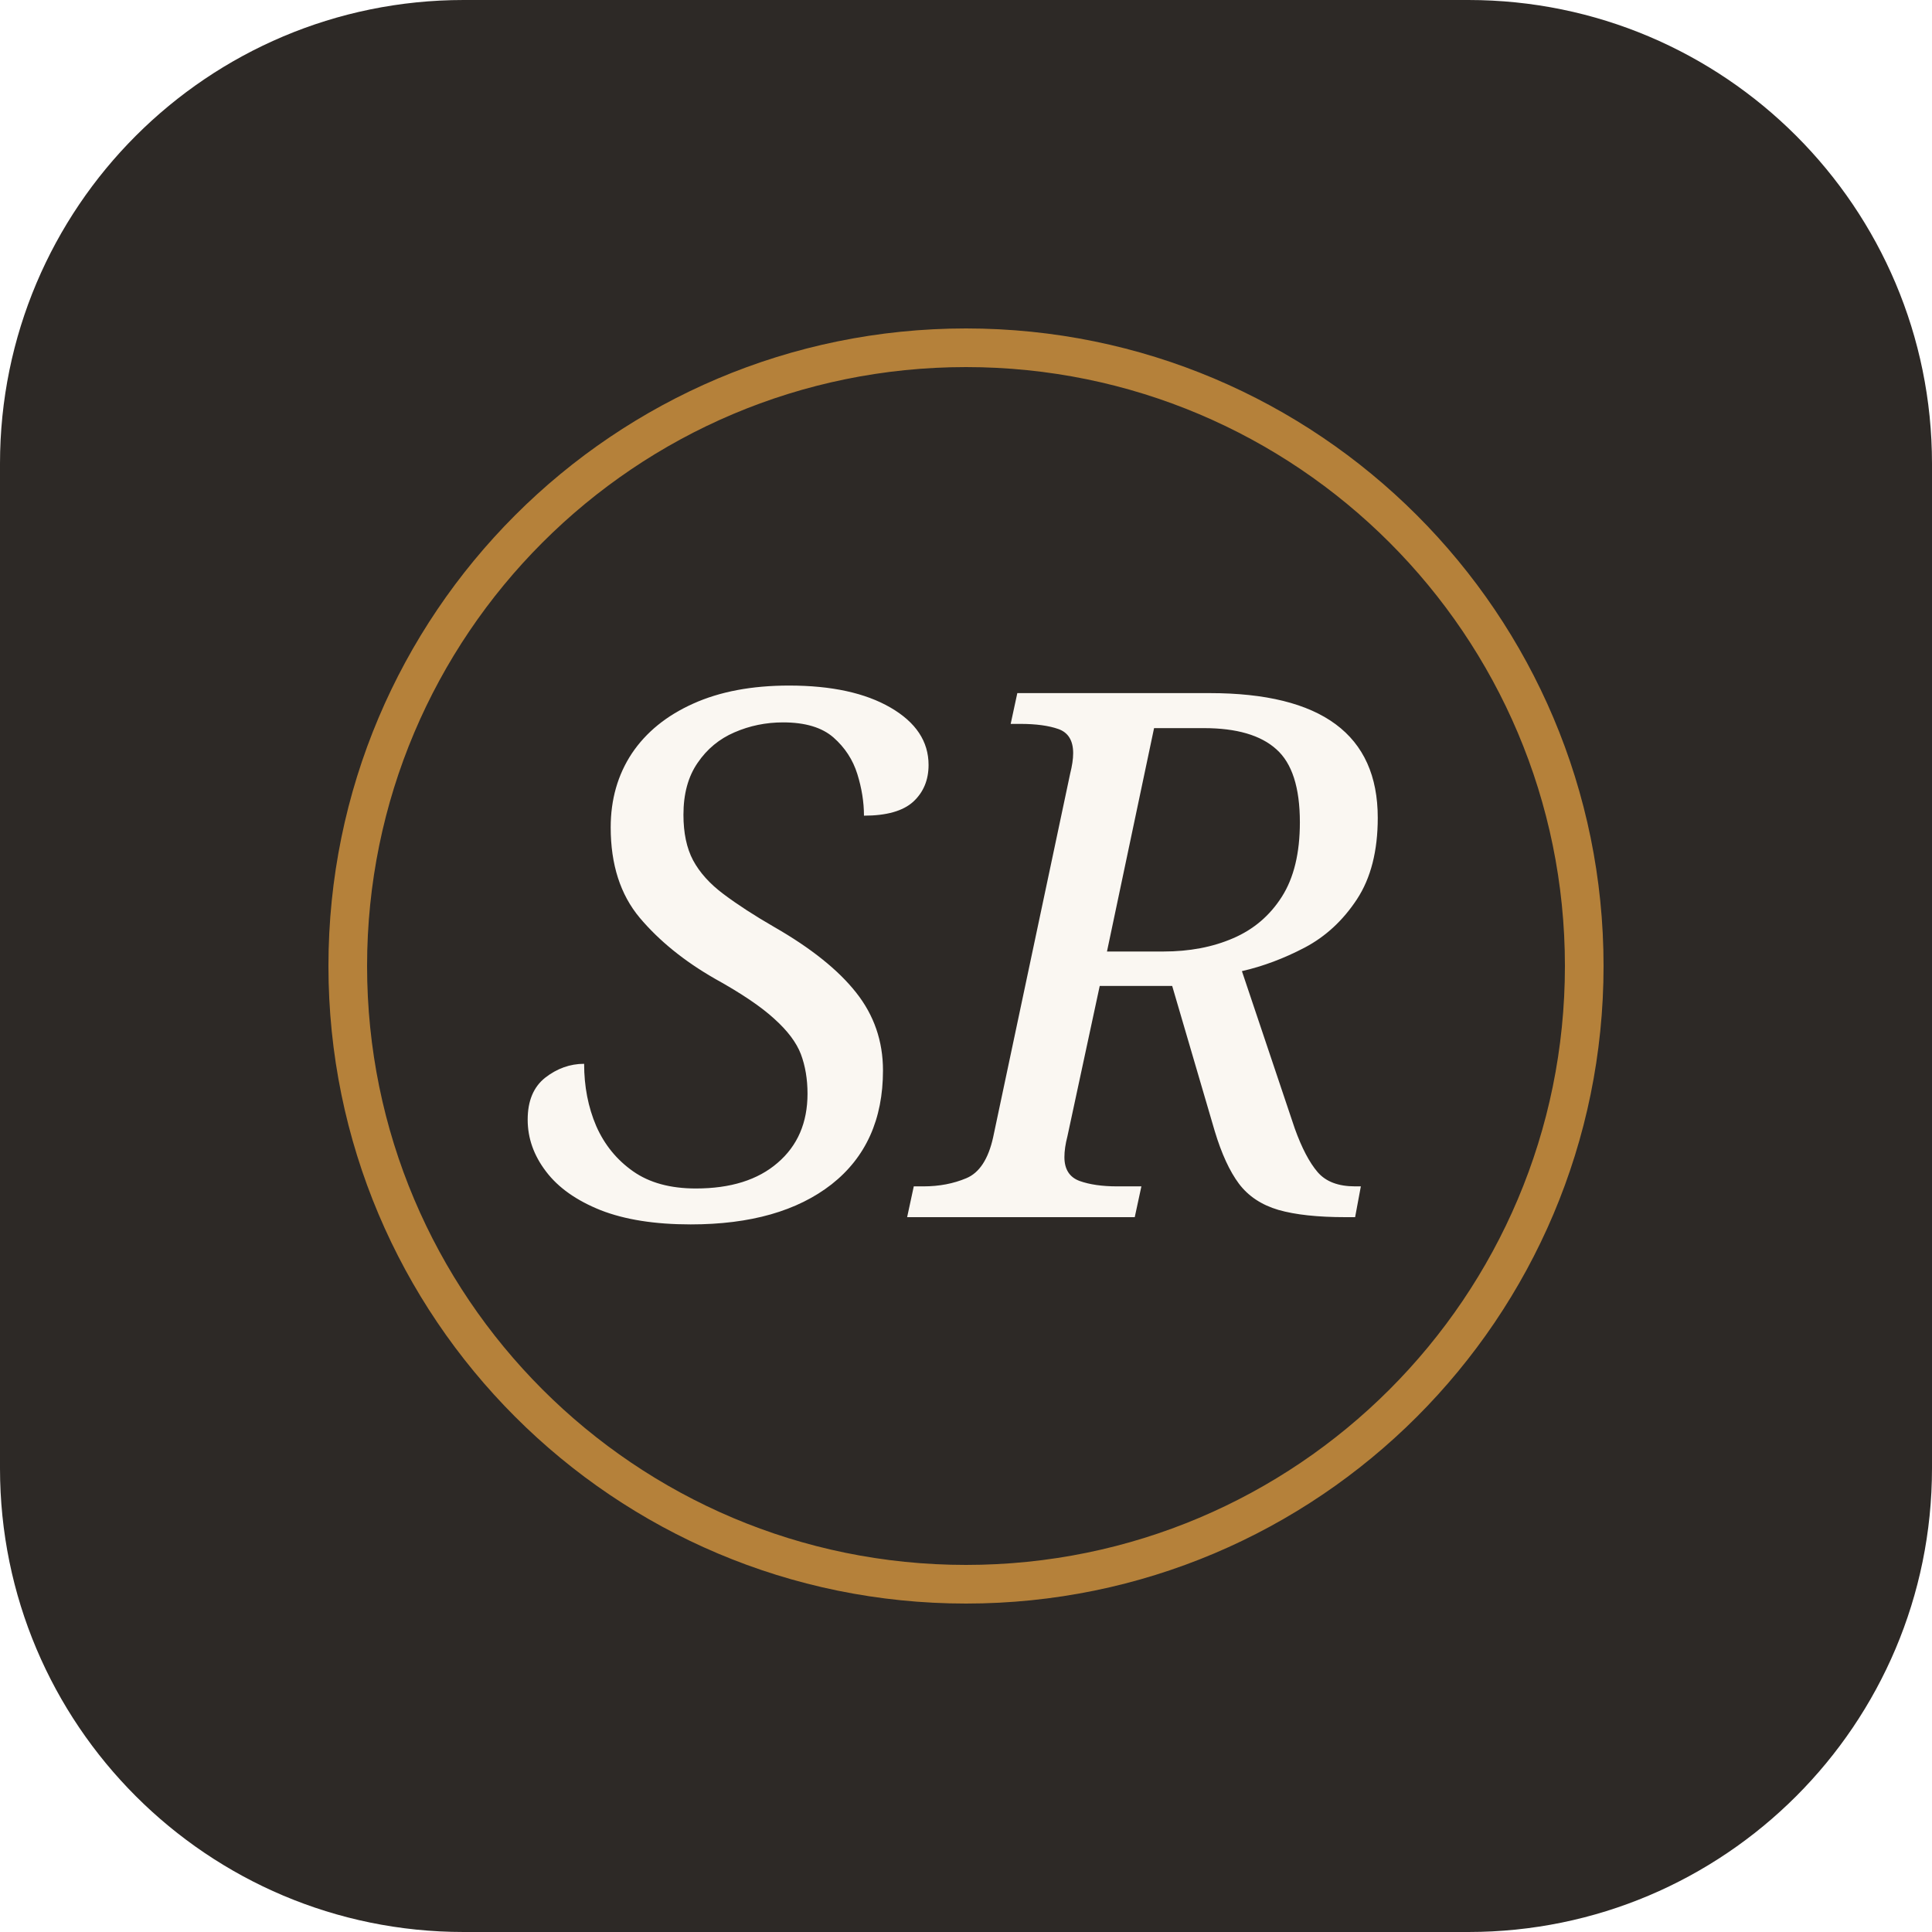
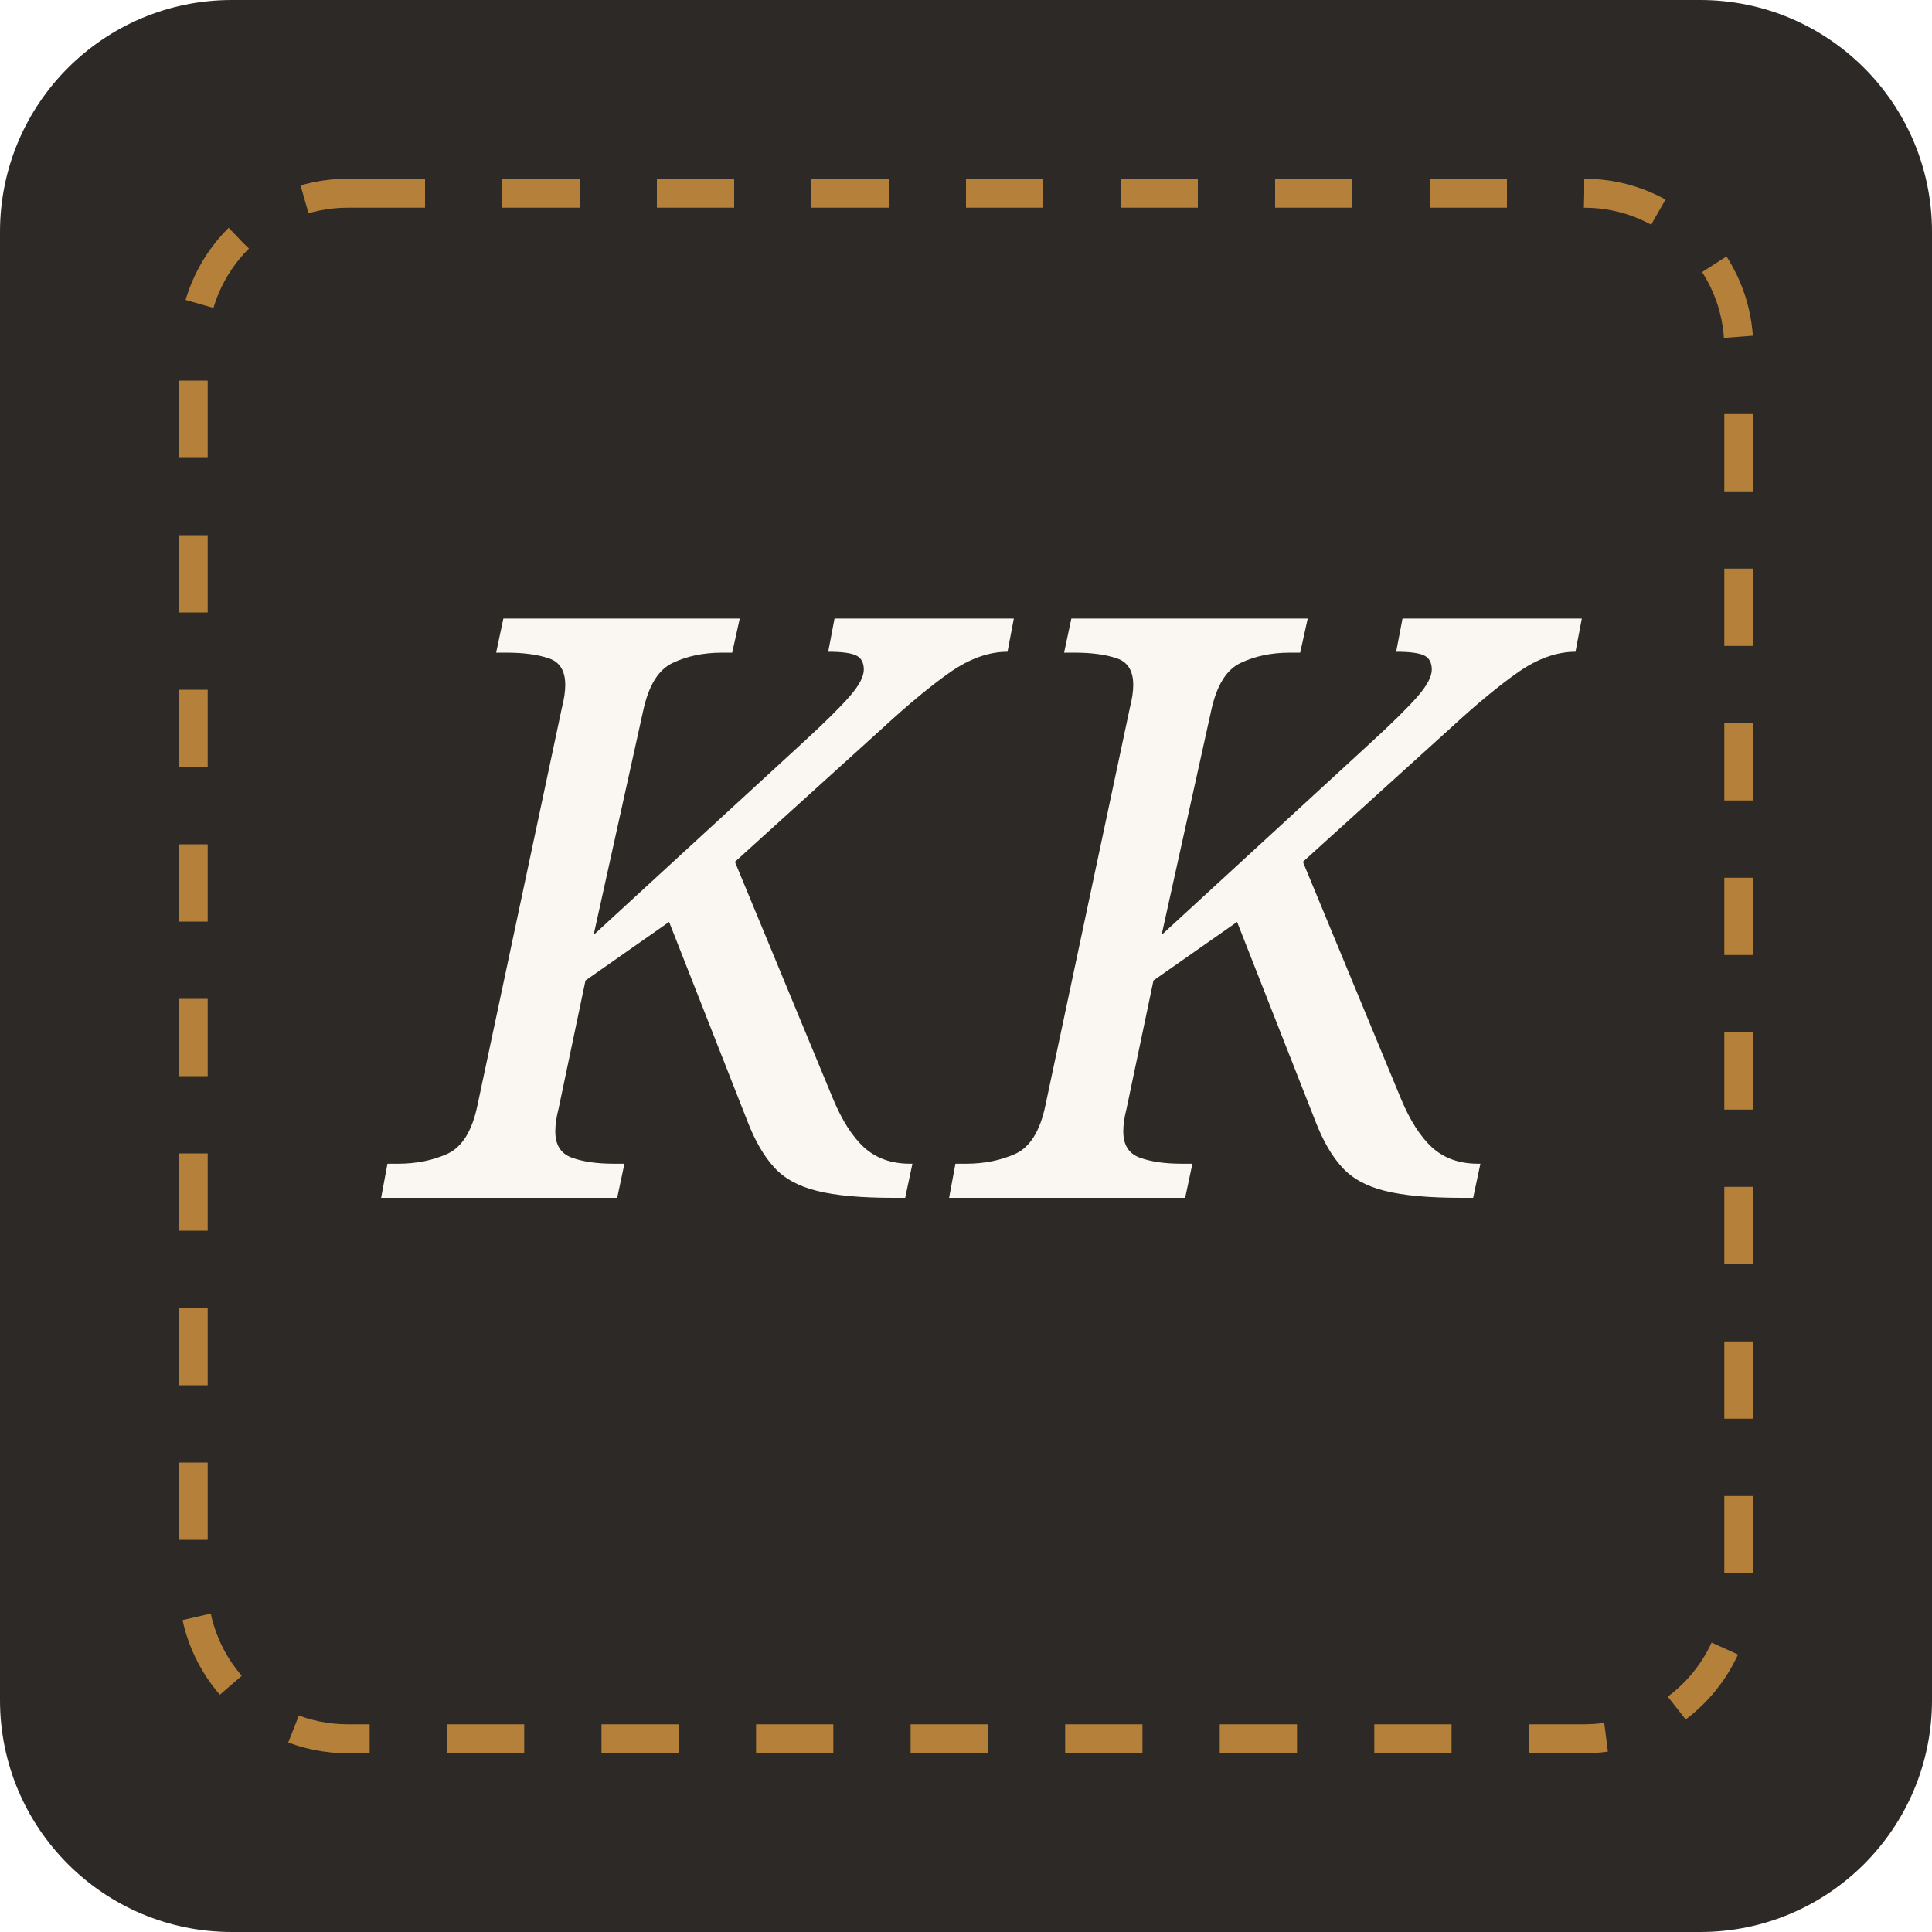
<svg xmlns="http://www.w3.org/2000/svg" viewBox="0 0 100 100">
-   <rect width="100" height="100" rx="24" fill="#2D2926" />
-   <circle cx="50" cy="50" r="32" fill="none" stroke="#B5813A" stroke-width="2" />
-   <text x="50" y="63" font-family="Georgia, serif" font-size="38" font-style="italic" fill="#FAF7F2" text-anchor="middle">SR</text>
+   <rect width="100" height="100" rx="12" fill="#2D2926" />
+   <rect x="10" y="10" width="80" height="80" rx="8" fill="none" stroke="#B5813A" stroke-width="1.5" stroke-dasharray="4 4" />
+   <text x="50" y="62" font-family="'Cormorant Garamond', Georgia, serif" font-size="42" font-style="italic" font-weight="500" fill="#FAF7F2" text-anchor="middle">KK</text>
</svg>
